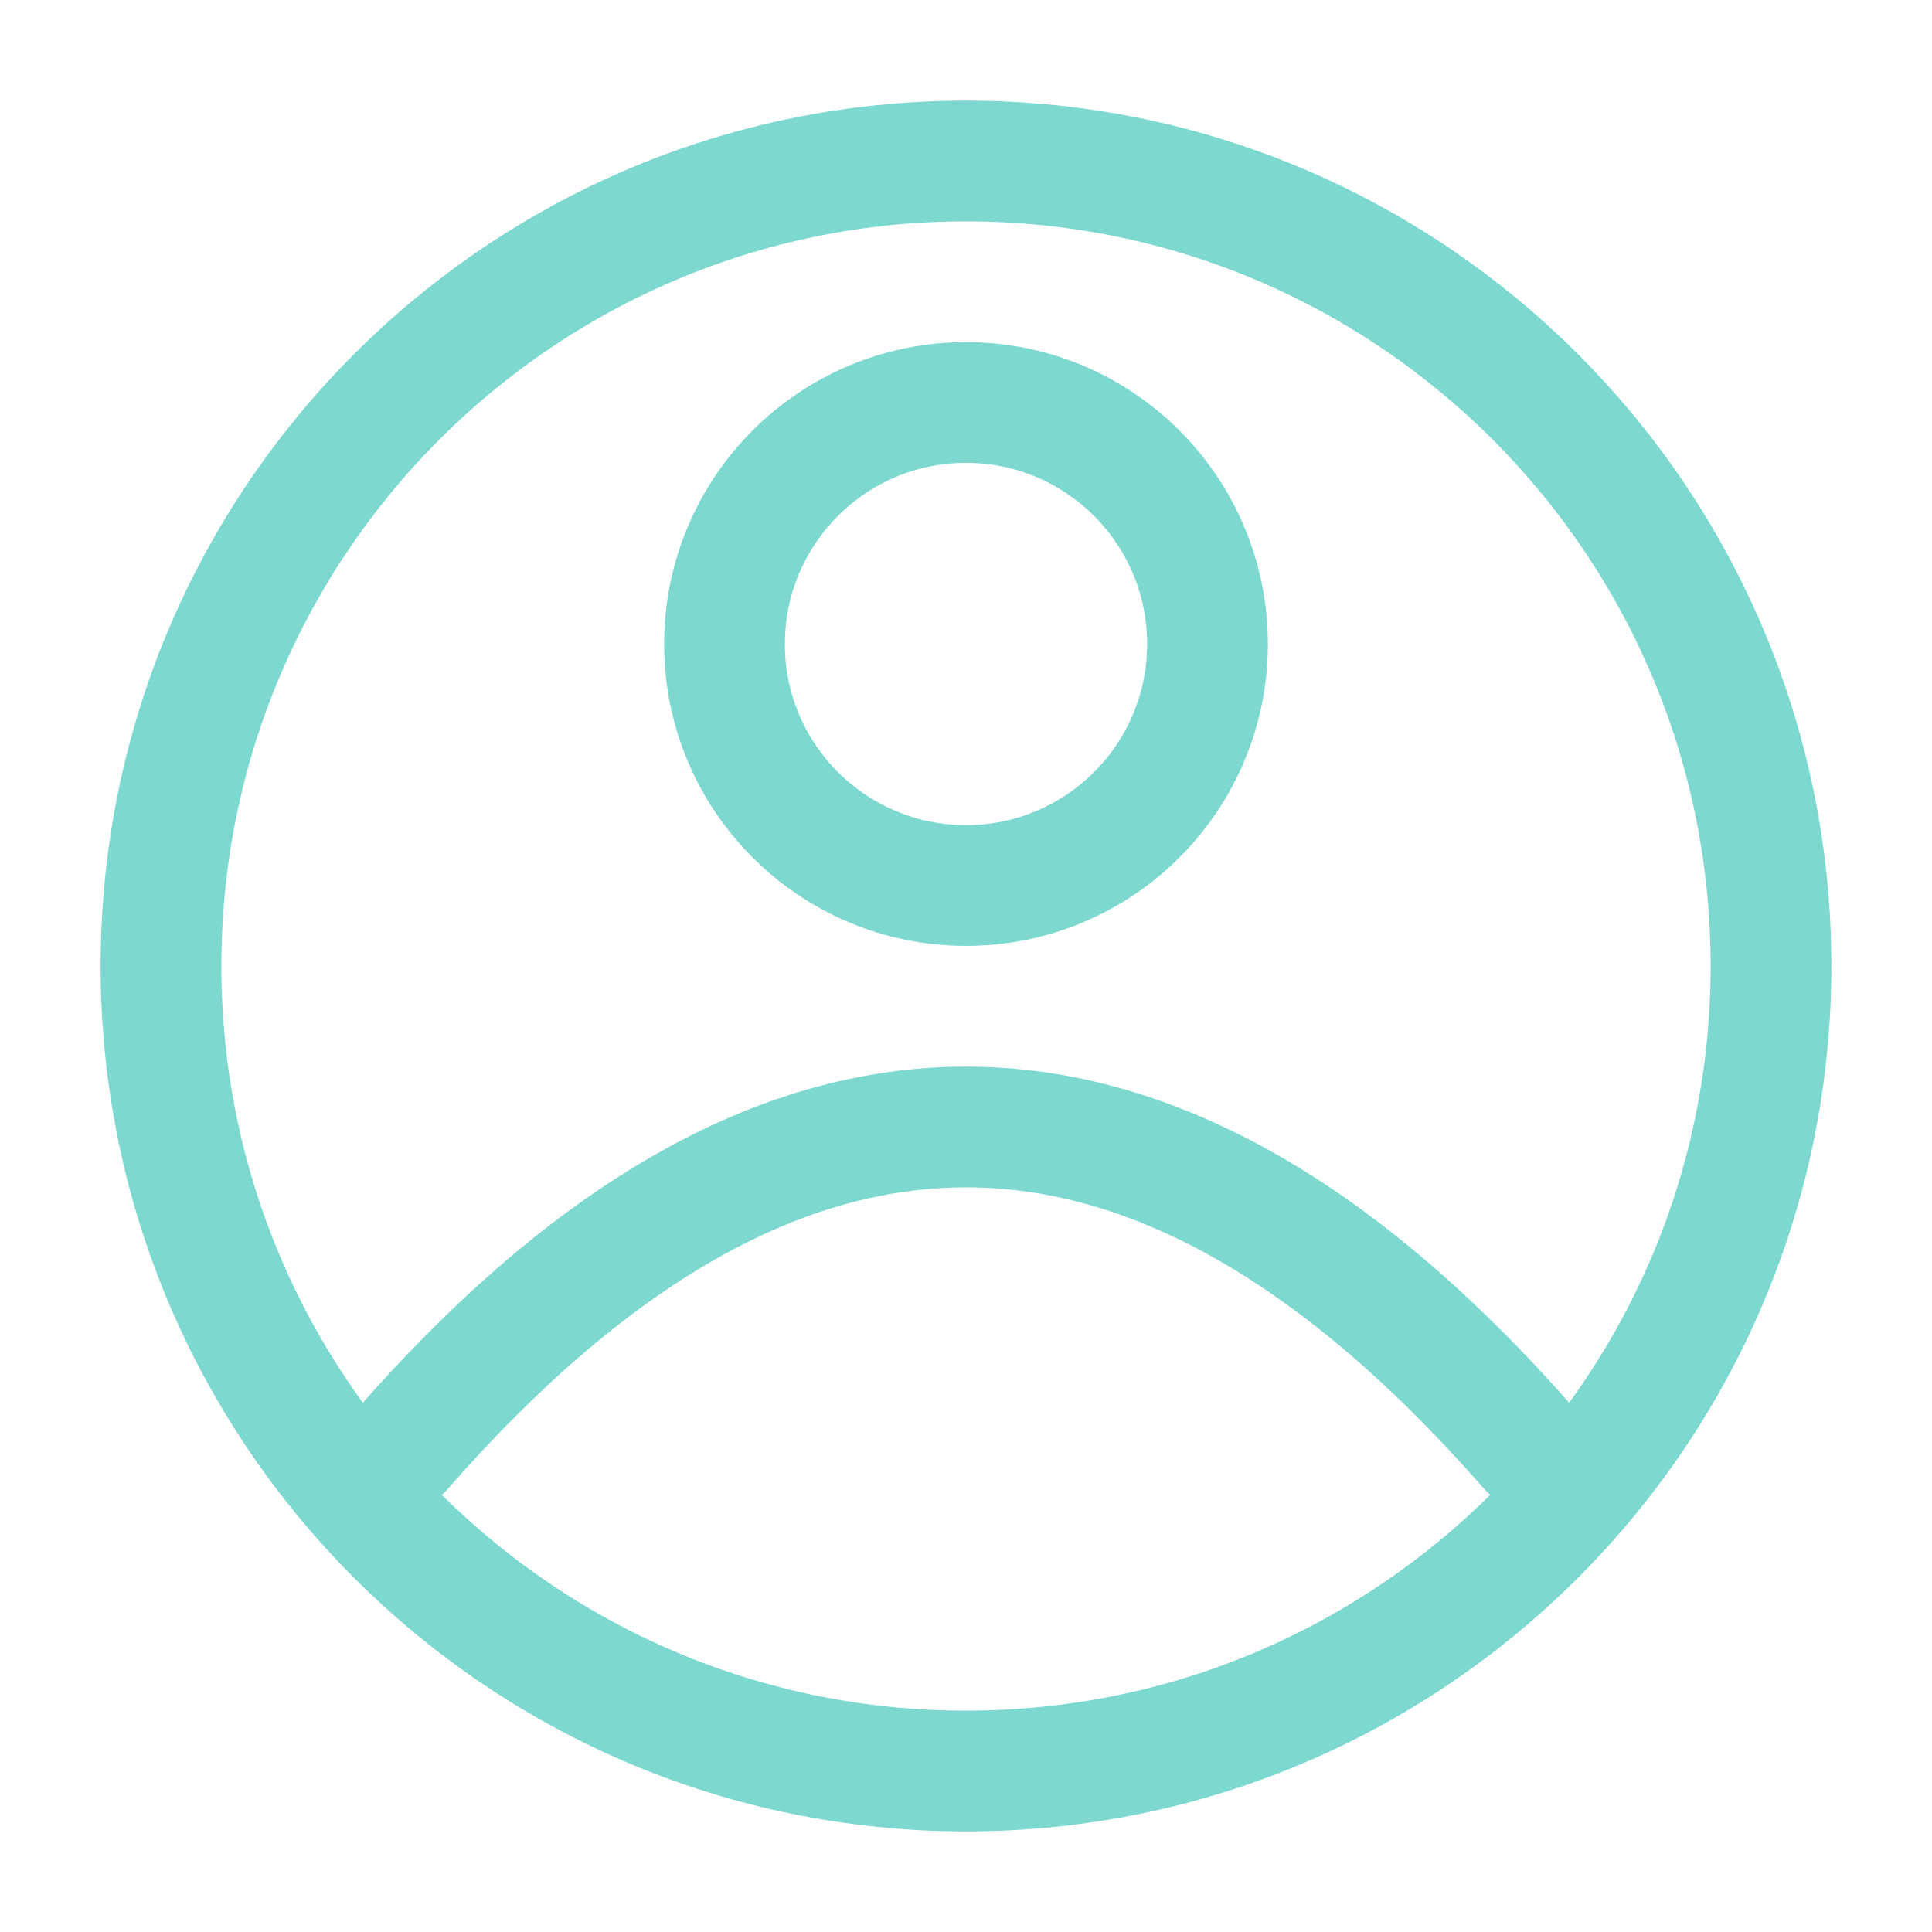
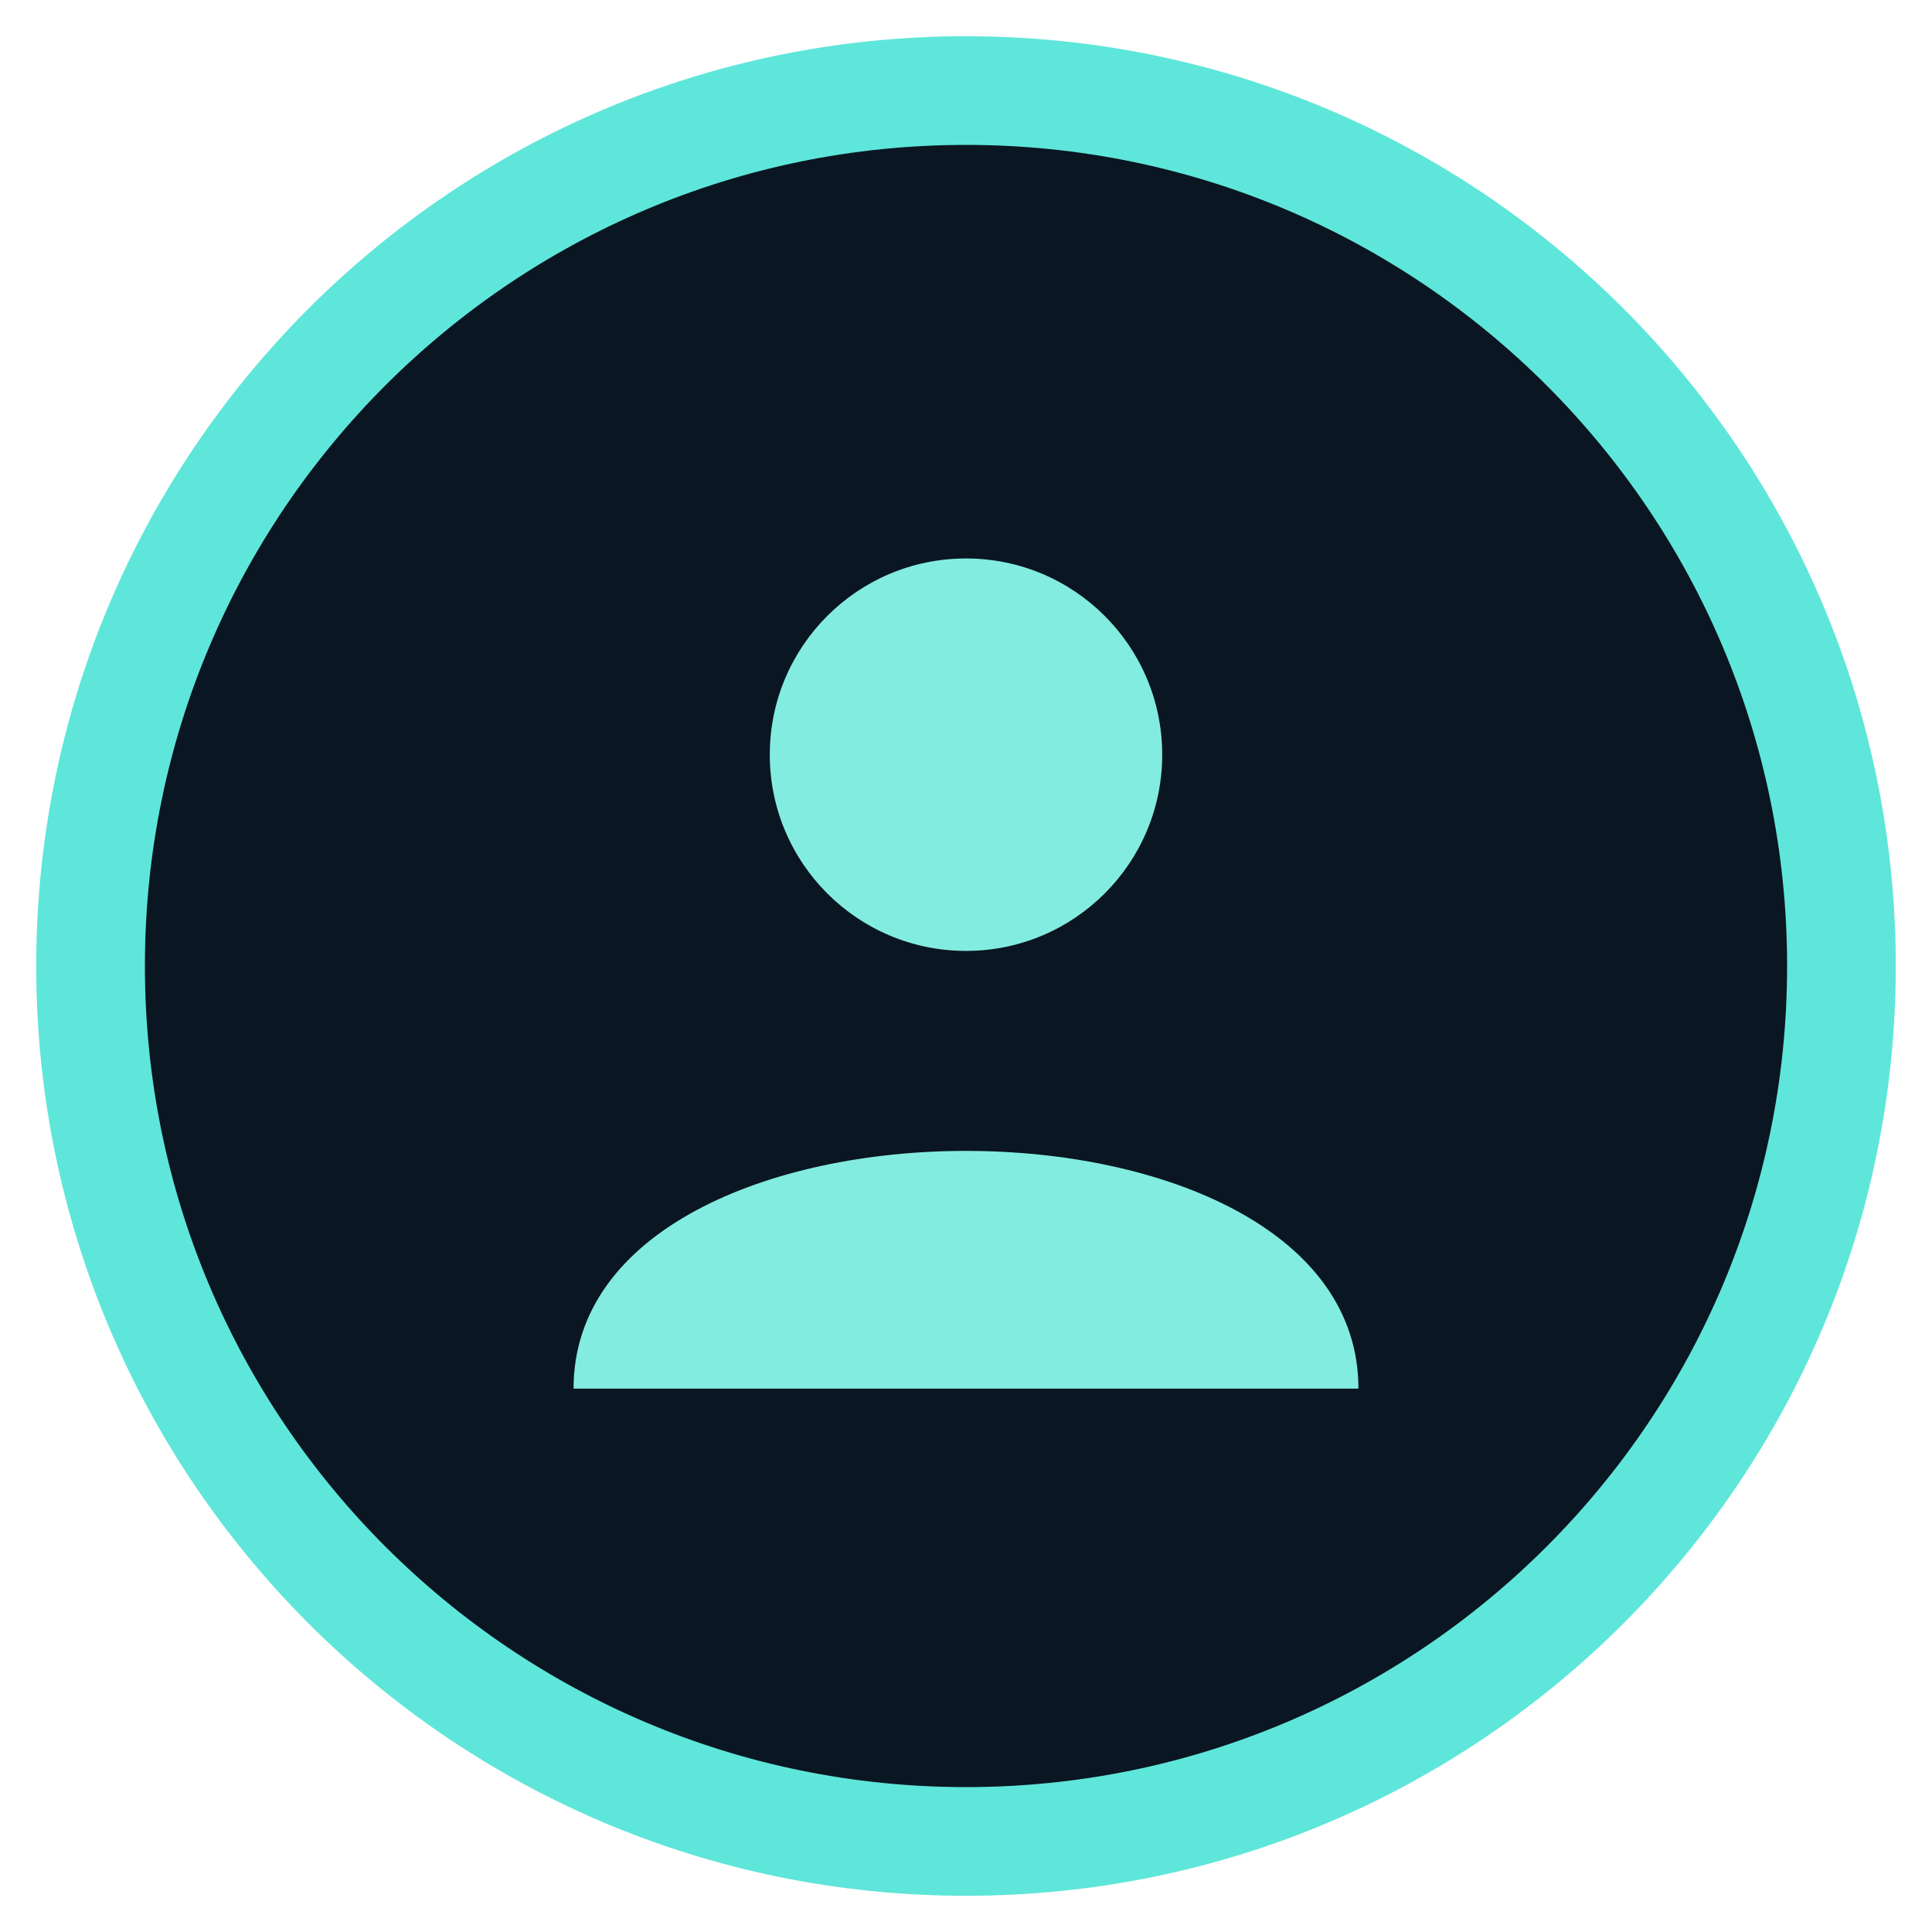
- <svg xmlns="http://www.w3.org/2000/svg" viewBox="0 0 24 24" role="img" aria-label="Account">
+ <svg xmlns="http://www.w3.org/2000/svg" viewBox="0 0 64 64" role="img" aria-label="Account">
  <defs>
-     <linearGradient id="g" x1="2" y1="2" x2="22" y2="22">
-       <stop stop-color="#7dd8cf" />
-       <stop offset="1" stop-color="#9b8cff" />
+     <linearGradient id="ring" x1="20" y1="3" x2="44" y2="61">
+       <stop stop-color="#5fe6da" />
+       <stop offset="0.55" stop-color="#5f9dff" />
+       <stop offset="1" stop-color="#a06bff" />
+     </linearGradient>
+     <linearGradient id="gl" x1="22" y1="18" x2="44" y2="48">
+       <stop stop-color="#83ece1" />
+       <stop offset="1" stop-color="#34acce" />
    </linearGradient>
  </defs>
-   <g fill="none" stroke="url(#g)" stroke-width="1.5" stroke-linecap="round" stroke-linejoin="round">
-     <circle cx="12" cy="12" r="10" />
-     <circle cx="12" cy="8" r="3" />
-     <path d="M5 18Q12 10 19 18" />
-   </g>
+   <circle cx="32" cy="32" r="29" fill="#0a1622" />
+   <circle cx="32" cy="32" r="29" fill="none" stroke="url(#ring)" stroke-width="3.6" />
+   <circle cx="32" cy="25" r="6.5" fill="url(#gl)" />
+   <path d="M19 46 C19 35.5 45 35.5 45 46 Z" fill="url(#gl)" />
</svg>
